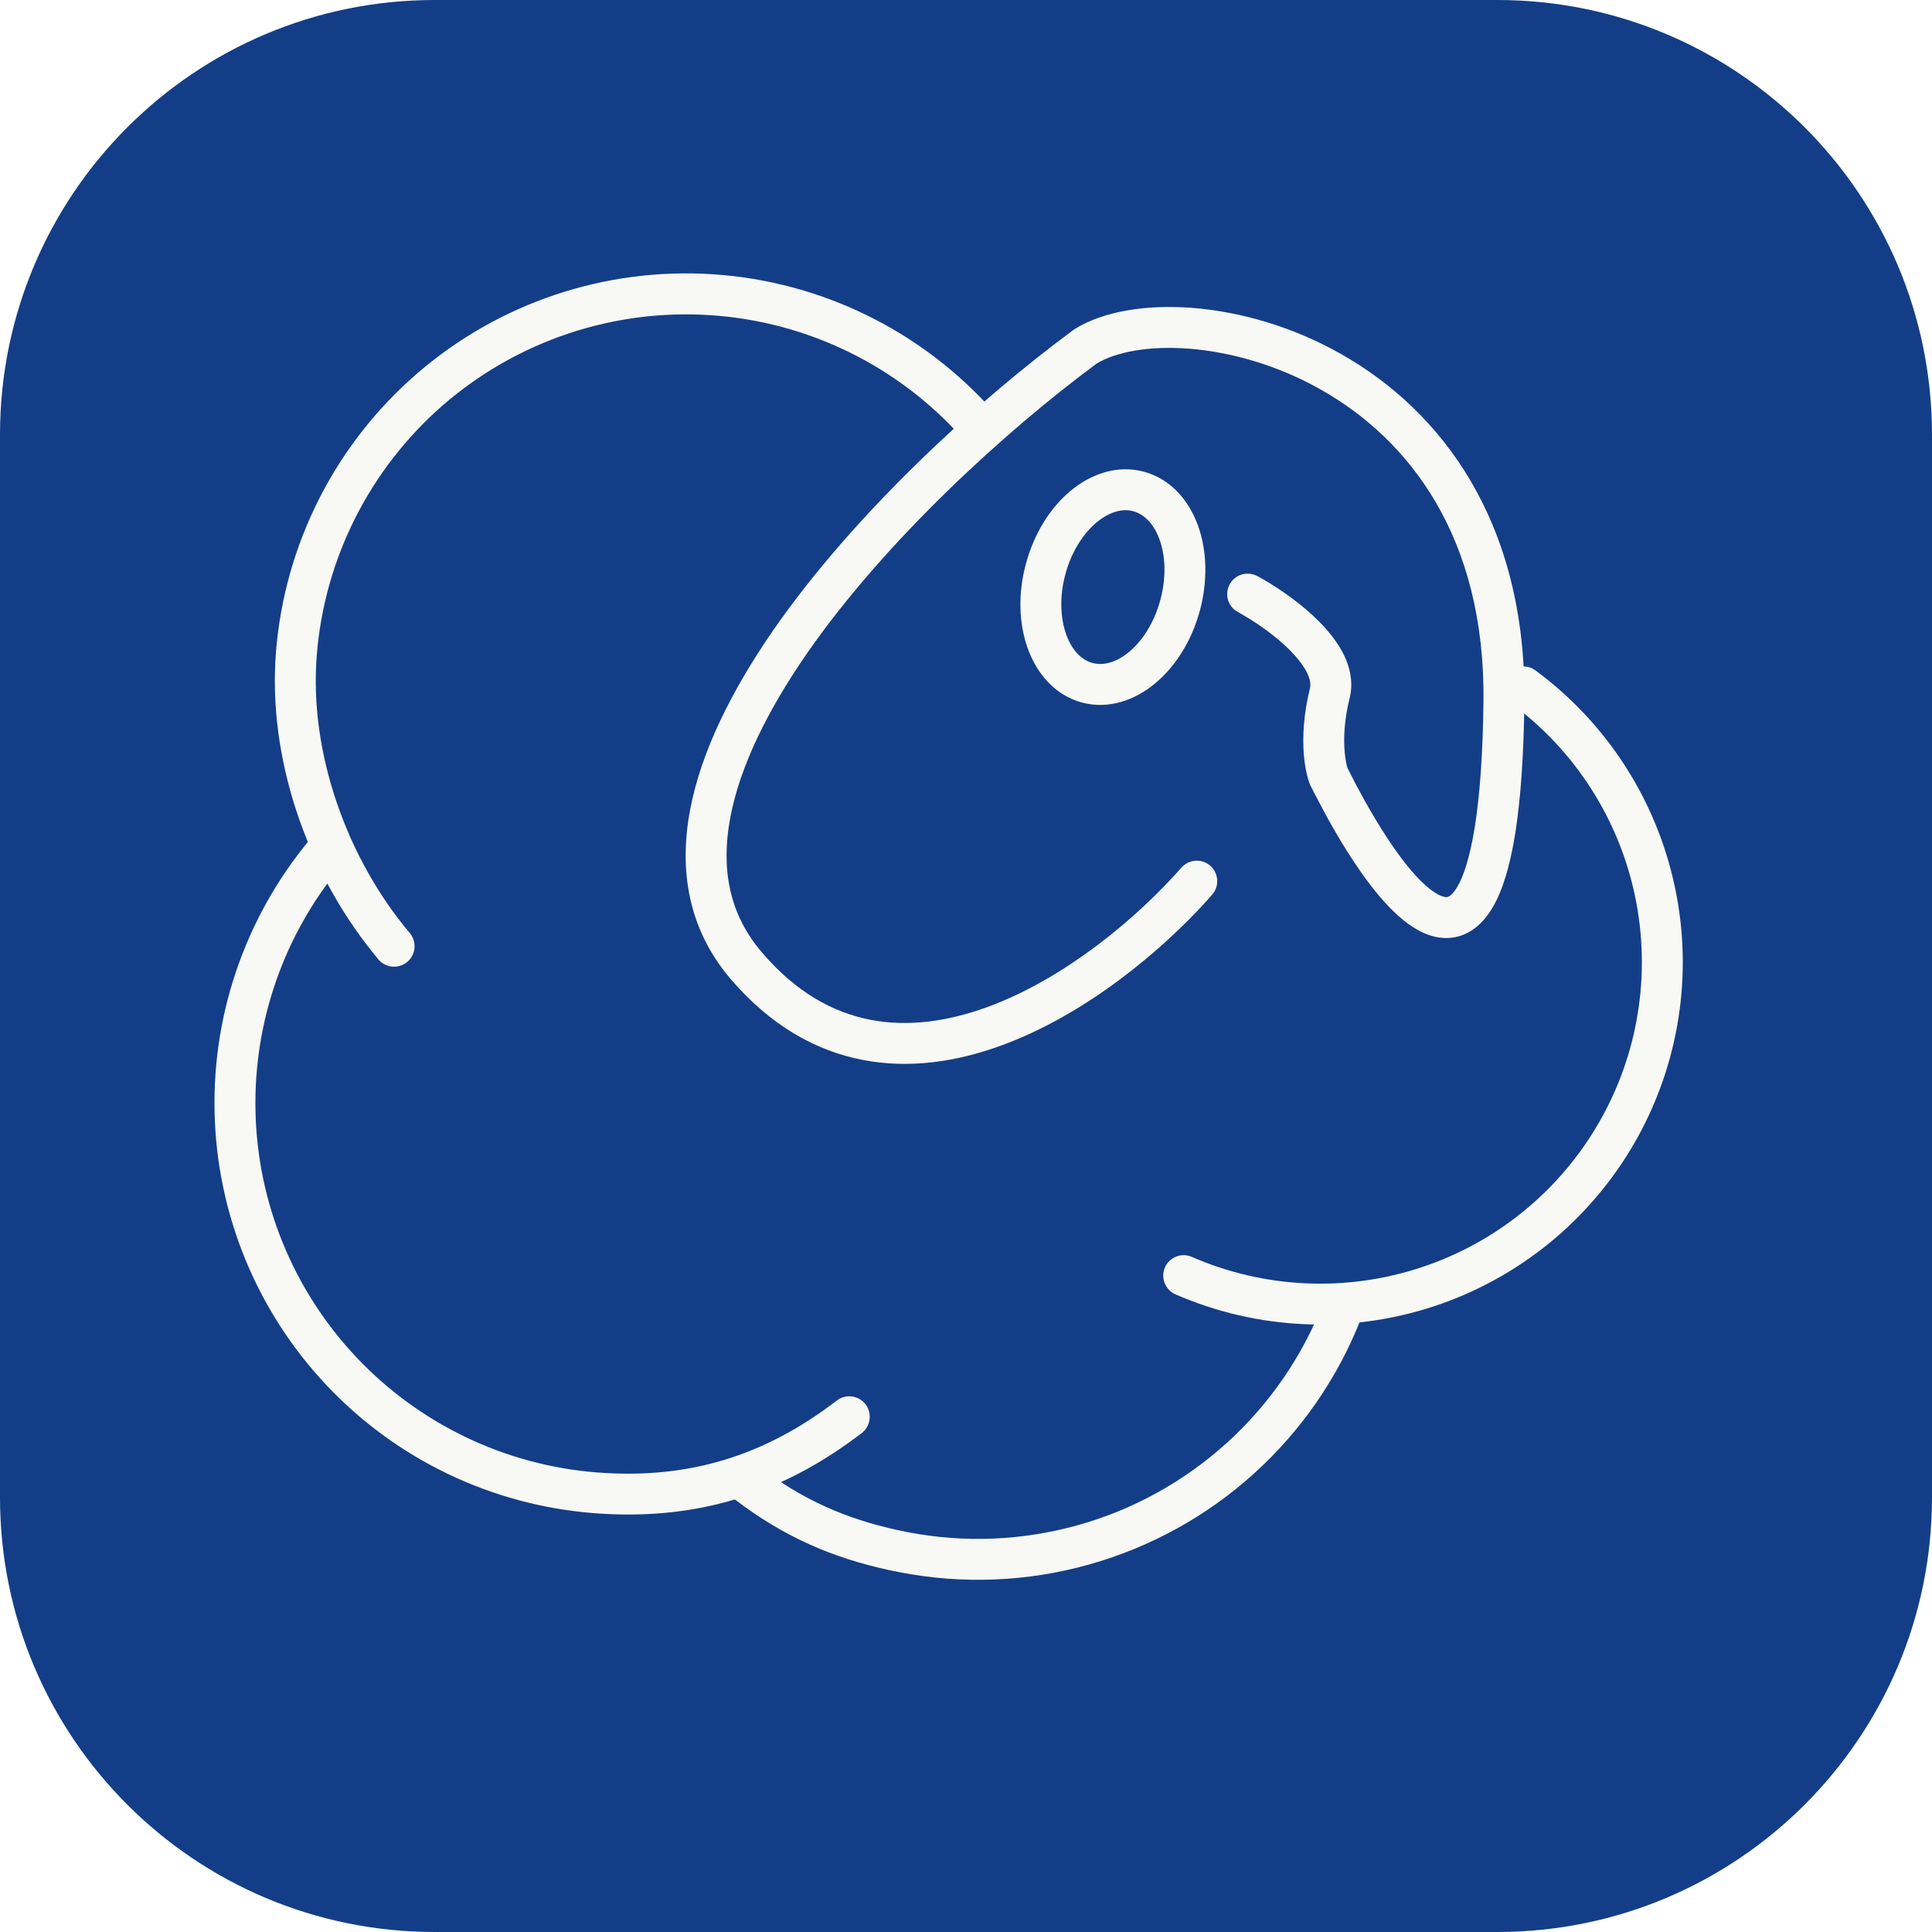
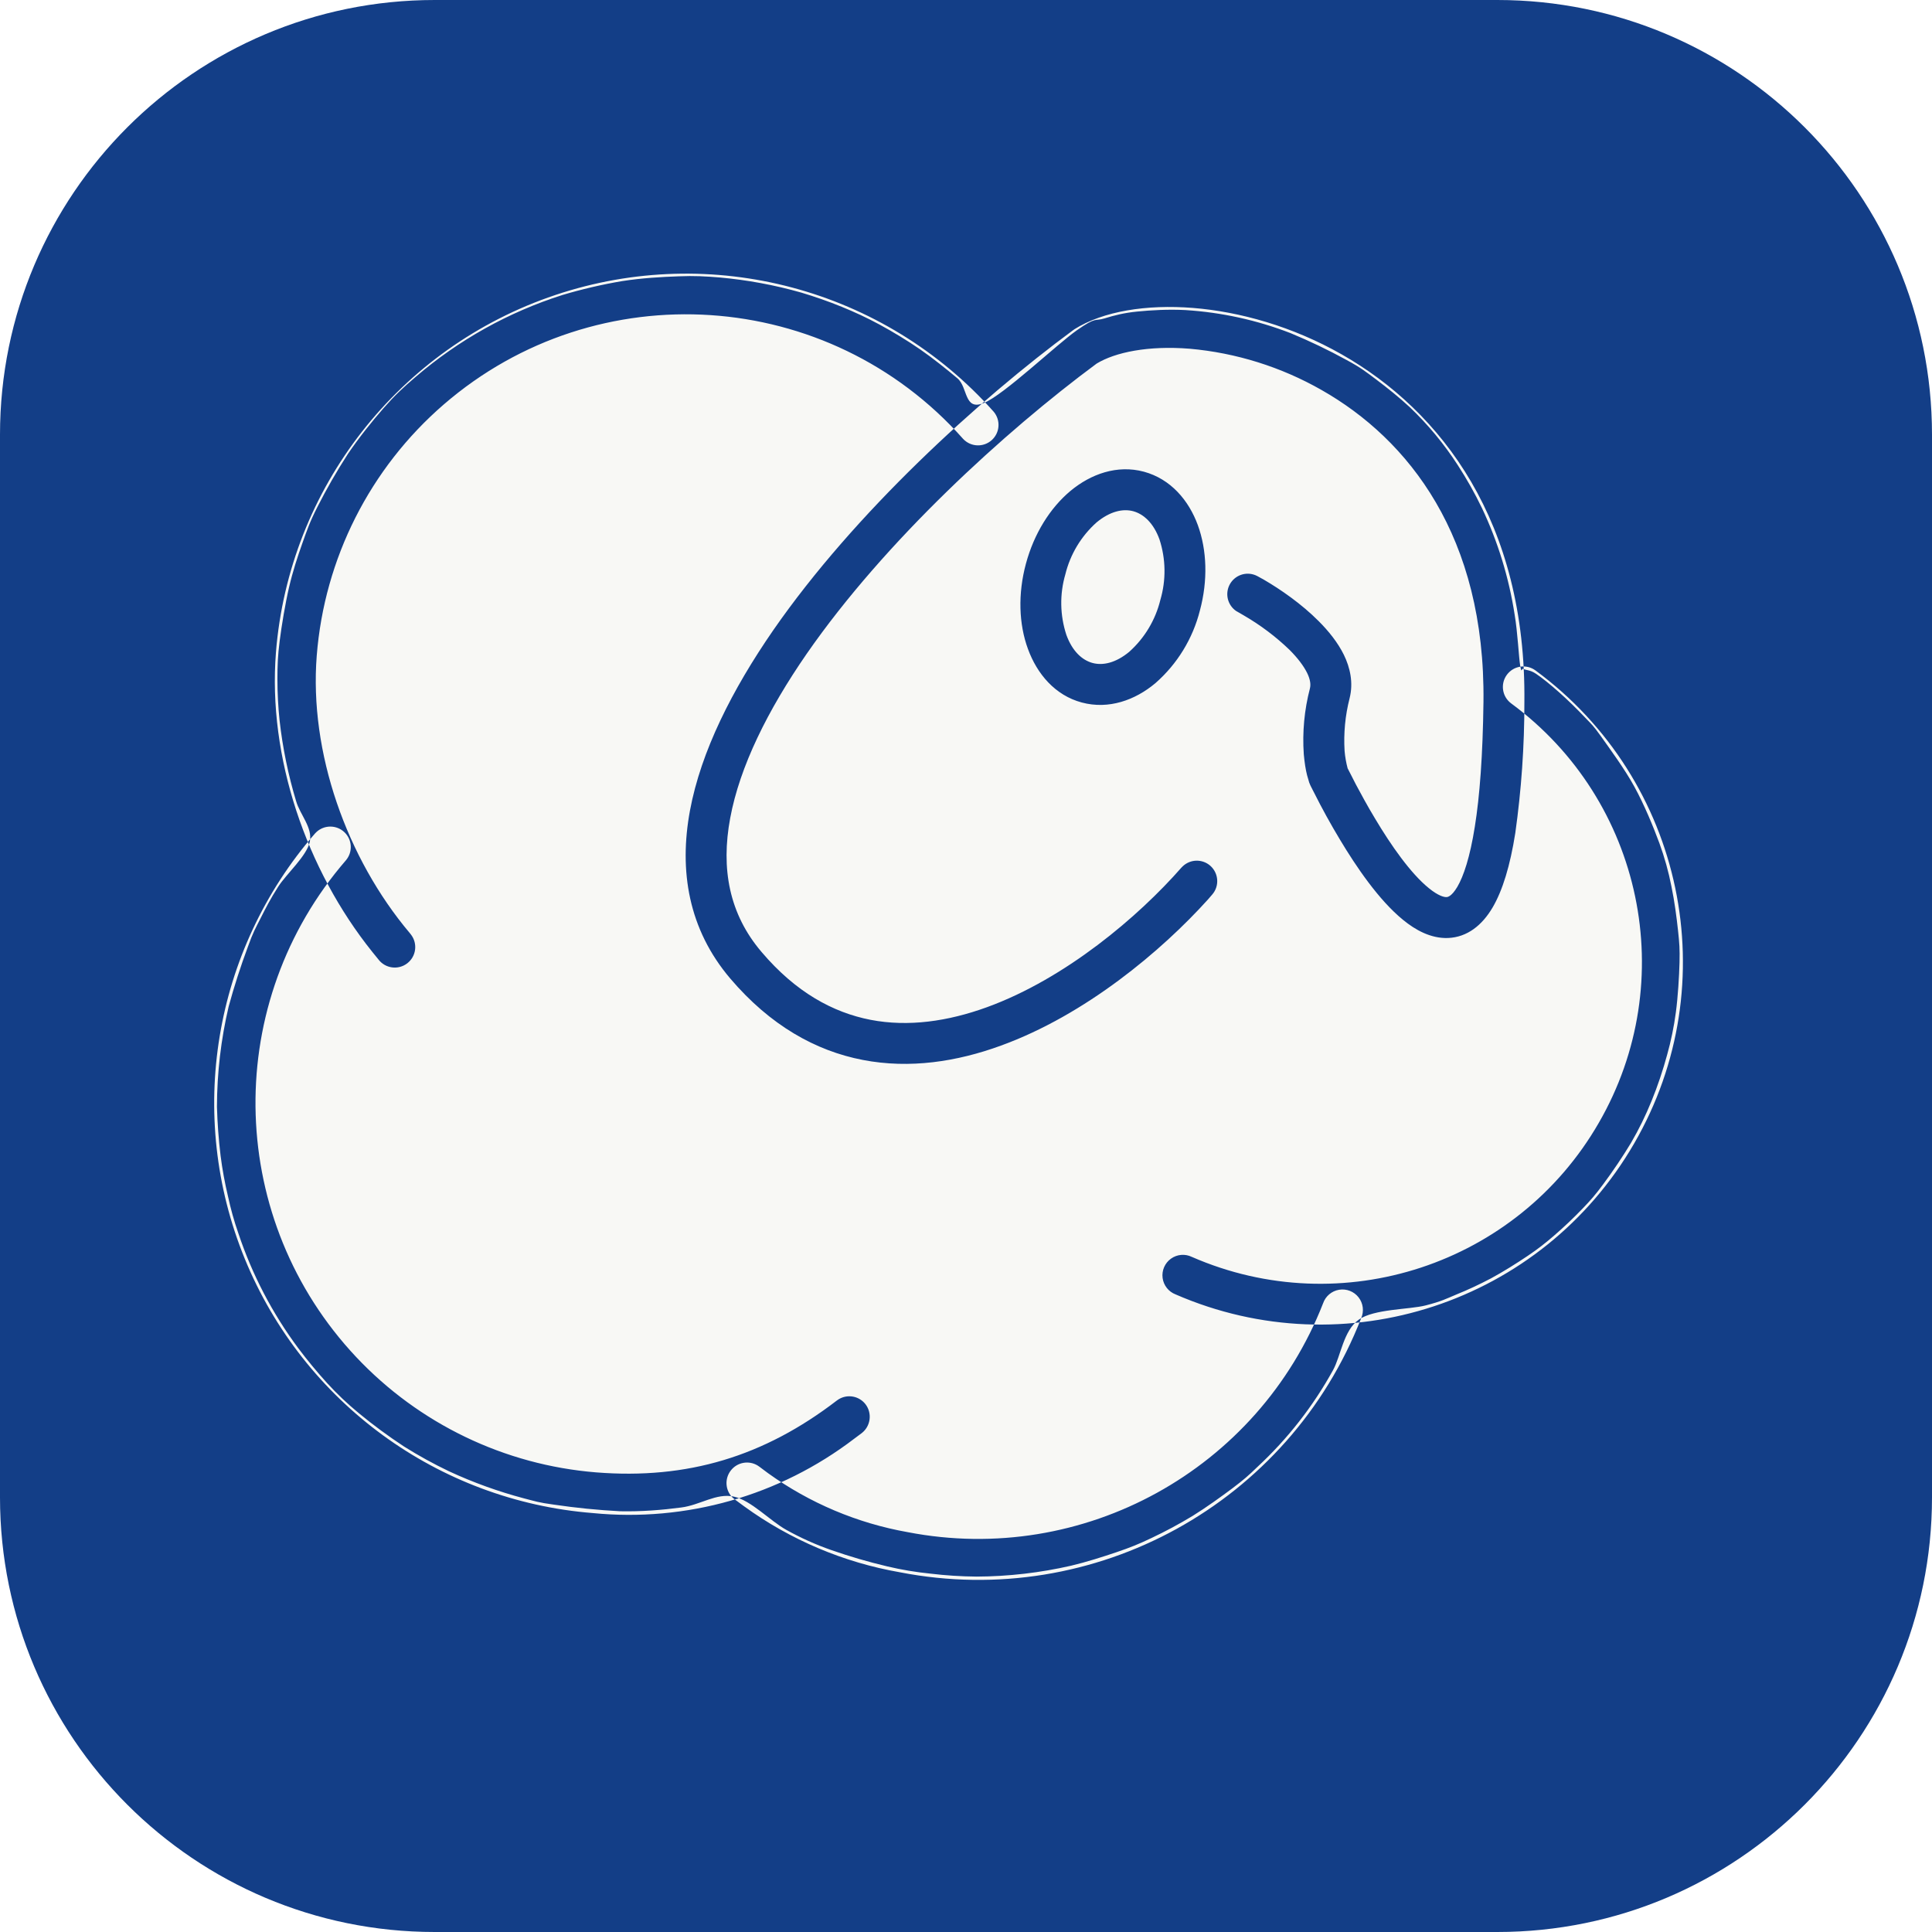
<svg xmlns="http://www.w3.org/2000/svg" viewBox="0 0 160 160" fill="none">
  <style>
  .bg{fill:#133E87}
  .mark{fill:#F8F8F5}
  @media(prefers-color-scheme:dark){
    .bg{fill:#8FB3F5}
    .mark{fill:#0E1A33}
  }
</style>
  <rect class="bg" width="160" height="160" rx="36" />
-   <g class="mark" transform="translate(16 20.71) scale(0.9412)">
-     <path d="M77.53 6.97C80.07 5.37 83.89 4.77 87.96 5.09C92.08 5.42 96.72 6.71 101.06 9.18C109.82 14.16 117.31 23.89 117.13 39.8C117.07 44.61 116.79 48.39 116.33 51.3C115.87 54.18 115.22 56.35 114.33 57.85C113.42 59.4 112.11 60.46 110.42 60.53C108.88 60.59 107.51 59.8 106.46 58.94C104.32 57.2 102.32 54.24 100.9 51.87C100.17 50.65 99.56 49.53 99.13 48.7C98.91 48.29 98.73 47.95 98.61 47.71C98.55 47.59 98.51 47.5 98.47 47.44L98.46 47.4C98.46 47.4 98.45 47.4 98.45 47.4C98.33 47.19 98.25 46.98 98.2 46.86C98.13 46.67 98.07 46.45 98.01 46.21C97.89 45.72 97.78 45.1 97.72 44.36C97.61 42.88 97.68 40.9 98.26 38.57C98.34 38.25 98.31 37.81 98.01 37.2C97.71 36.58 97.18 35.9 96.48 35.19C95.24 33.95 93.66 32.85 92.43 32.14L91.93 31.85L91.77 31.76C91.01 31.25 90.75 30.23 91.2 29.41C91.64 28.59 92.63 28.26 93.47 28.61L93.64 28.69L94.22 29.01C95.66 29.85 97.52 31.13 99.03 32.65C99.89 33.51 100.71 34.52 101.25 35.62C101.79 36.73 102.1 38.06 101.75 39.44C101.27 41.37 101.22 42.96 101.31 44.07C101.36 44.63 101.43 45.06 101.5 45.34C101.53 45.47 101.56 45.56 101.58 45.61C101.59 45.64 101.61 45.66 101.62 45.68C101.63 45.71 101.66 45.75 101.67 45.78C101.71 45.86 101.76 45.96 101.82 46.07C101.94 46.31 102.11 46.63 102.31 47.03C102.73 47.81 103.3 48.88 103.99 50.02C105.39 52.37 107.12 54.85 108.73 56.15C109.54 56.81 110.05 56.94 110.27 56.93C110.35 56.93 110.7 56.92 111.23 56.03C111.78 55.09 112.34 53.44 112.77 50.73C113.2 48.05 113.47 44.47 113.53 39.76C113.7 25.2 106.94 16.66 99.28 12.31C95.41 10.11 91.29 8.97 87.67 8.68C84.03 8.39 81.13 8.99 79.49 9.99C71.41 15.97 60.88 25.58 53.99 35.51C50.54 40.5 48.09 45.45 47.25 49.98C46.42 54.44 47.16 58.42 50.01 61.76C53.03 65.32 56.31 67.09 59.6 67.73C62.92 68.37 66.4 67.87 69.84 66.62C76.77 64.1 83.18 58.64 86.95 54.34L87.08 54.21C87.75 53.59 88.79 53.56 89.49 54.17C90.24 54.83 90.31 55.97 89.66 56.71L89.28 57.15C85.22 61.65 78.53 67.29 71.07 70C67.21 71.41 63.05 72.06 58.92 71.26C54.76 70.46 50.77 68.22 47.26 64.1C43.57 59.76 42.73 54.61 43.71 49.32C44.68 44.09 47.44 38.66 51.03 33.46C58.23 23.07 69.13 13.17 77.42 7.05L77.48 7.01L77.53 6.97ZM101.55 45.56C101.55 45.56 101.55 45.56 101.55 45.56L101.47 45.44L101.55 45.56Z" />
-     <path d="M70.44 14.23C71.1 14.97 71.04 16.11 70.29 16.77C69.55 17.43 68.41 17.36 67.75 16.62C62.06 10.2 54.07 6.29 45.52 5.73C36.96 5.16 28.53 7.99 22.04 13.59C15.56 19.2 11.54 27.14 10.87 35.69C10.2 44.19 13.5 53.51 19.06 60.1L19.17 60.24C19.68 61 19.55 62.03 18.84 62.63C18.08 63.27 16.94 63.18 16.3 62.42L15.74 61.73C9.97 54.53 6.55 44.64 7.28 35.4C8.03 25.91 12.49 17.1 19.69 10.87C26.89 4.64 36.26 1.5 45.76 2.13C55.26 2.76 64.13 7.11 70.44 14.23Z" />
-     <path d="M86.44 91.89C85.52 91.49 85.11 90.43 85.5 89.52C85.9 88.61 86.96 88.19 87.87 88.59C94.25 91.37 101.42 91.7 108.03 89.52C114.63 87.35 120.21 82.81 123.68 76.79C127.16 70.77 128.29 63.67 126.87 56.87C125.45 50.06 121.57 44.01 115.97 39.89C115.17 39.3 115 38.17 115.59 37.37C116.18 36.57 117.31 36.4 118.11 36.99C124.42 41.64 128.79 48.46 130.39 56.13C132 63.8 130.72 71.8 126.8 78.59C122.88 85.38 116.6 90.49 109.16 92.94C101.71 95.39 93.62 95.02 86.44 91.89Z" />
-     <path d="M10.85 51.2C11.51 50.57 12.56 50.54 13.26 51.15C14.01 51.8 14.09 52.94 13.44 53.69L12.95 54.27C7.98 60.28 5.32 67.9 5.48 75.72C5.64 83.8 8.8 91.52 14.34 97.4C19.88 103.28 27.4 106.9 35.45 107.55C43.49 108.19 50.22 106.15 56.63 101.23L56.79 101.12C57.56 100.65 58.59 100.82 59.16 101.56C59.76 102.35 59.61 103.48 58.83 104.09L58.16 104.59C51.24 109.68 43.84 111.83 35.16 111.13C26.22 110.41 17.87 106.4 11.72 99.87C5.57 93.34 2.06 84.76 1.88 75.79C1.69 66.82 4.85 58.11 10.72 51.33L10.85 51.2Z" />
-     <path d="M47.3 107.39C47.87 106.65 48.9 106.48 49.67 106.95L49.83 107.06L50.58 107.62C54.33 110.33 58.19 111.9 62.87 112.81C67.83 113.77 72.95 113.56 77.82 112.2C82.68 110.85 87.17 108.37 90.92 104.98C94.67 101.59 97.58 97.38 99.42 92.67C99.78 91.75 100.83 91.29 101.75 91.65C102.68 92.01 103.13 93.06 102.77 93.98C100.73 99.21 97.5 103.89 93.33 107.66C89.17 111.42 84.19 114.16 78.78 115.67C73.38 117.18 67.69 117.41 62.18 116.34C57.04 115.35 52.69 113.59 48.48 110.54L47.64 109.92L47.49 109.8C46.83 109.17 46.74 108.13 47.3 107.39Z" />
-     <path d="M85.1 30.78C85.64 28.77 85.54 26.87 85.02 25.45C84.5 24.02 83.63 23.23 82.72 22.98C81.8 22.73 80.66 22.99 79.49 23.96C78.33 24.93 77.28 26.52 76.74 28.53C76.2 30.54 76.31 32.44 76.83 33.86C77.35 35.29 78.21 36.08 79.13 36.33C80.04 36.58 81.19 36.32 82.36 35.35C83.52 34.38 84.56 32.79 85.1 30.78ZM88.58 31.71C87.87 34.35 86.46 36.61 84.66 38.11C82.87 39.61 80.55 40.44 78.19 39.81C75.84 39.17 74.25 37.29 73.45 35.1C72.64 32.9 72.56 30.23 73.27 27.6C73.98 24.96 75.39 22.7 77.18 21.2C78.98 19.7 81.3 18.87 83.65 19.5C86.01 20.14 87.6 22.02 88.4 24.21C89.2 26.41 89.29 29.07 88.58 31.71Z" />
-   </g>
+   <path class="mark" fill-rule="evenodd" clip-rule="evenodd" transform="translate(16 20.71) scale(0.9412)" d="M42.69 2.31c1.42-.06 2.39 0 3.62.1a39 39 0 0 1 7.19 1.33c1.17.35 2.41.78 3.56 1.25s2.19.95 3.34 1.57c1.16.63 2.44 1.4 3.58 2.19s2.34 1.76 3.27 2.54c.93.79.56 2.88 2.31 2.17 1.75-.7 6.42-5.16 8.19-6.4s1.55-.77 2.44-1.05c.88-.27 1.69-.48 2.87-.6s2.77-.21 4.25-.13a31 31 0 0 1 9.25 2.03 50 50 0 0 1 4.94 2.37c1.26.68 1.7 1.04 2.62 1.73s2.03 1.58 2.91 2.4a28 28 0 0 1 4.25 5.13 34 34 0 0 1 2.11 3.75 34 34 0 0 1 2.88 9.37c.27 1.58.36 3.7.49 4.5.14.8.08.19.3.3.23.12.55.07 1.06.4.52.34 1.31.98 2.03 1.62.72.63 1.67 1.56 2.29 2.22.62.65.71.68 1.44 1.7.72 1.02 2.08 2.86 2.93 4.42.86 1.57 1.66 3.5 2.2 4.97a25 25 0 0 1 1.06 3.81c.27 1.28.46 2.76.58 3.88.12 1.11.16 1.61.13 2.81s-.14 3.02-.32 4.37a27 27 0 0 1-.77 3.75c-.35 1.3-.84 2.77-1.37 4.06-.53 1.3-1.1 2.47-1.81 3.69a46 46 0 0 1-2.44 3.63c-.71.96-1.1 1.4-1.82 2.15a37 37 0 0 1-2.5 2.37c-.8.69-1.4 1.16-2.33 1.79s-2.19 1.42-3.23 1.98q-1.56.82-3 1.4c-.96.4-1.31.61-2.75.98s-4.52.3-5.88 1.25c-1.35.95-1.59 3.23-2.27 4.45a34 34 0 0 1-6.64 8.5c-.81.79-1.26 1.17-2.21 1.89-.96.72-2.32 1.7-3.5 2.43a40 40 0 0 1-3.63 1.95c-1.11.53-1.88.84-3.06 1.24s-2.65.87-4 1.19a38 38 0 0 1-8.31.96q-2.08-.02-4.06-.26a29 29 0 0 1-3.82-.64 49 49 0 0 1-4.93-1.44 25 25 0 0 1-3.94-1.77c-1.43-.79-3.09-2.6-4.63-2.93s-2.96.75-4.62.96c-1.67.22-3.51.37-5.38.33a62 62 0 0 1-5.81-.58c-1.41-.19-1.65-.3-2.63-.55a40 40 0 0 1-6.62-2.39 39 39 0 0 1-3.94-2.17 45 45 0 0 1-4-2.95 27 27 0 0 1-2.78-2.64 43 43 0 0 1-2.53-3.06A36 36 0 0 1 3.97 86.5a27 27 0 0 1-.91-3.25 34 34 0 0 1-.65-3.56 47 47 0 0 1-.32-4.31 39 39 0 0 1 1.03-8.82 61 61 0 0 1 1.69-5.25c.46-1.29.66-1.61 1.11-2.5s.85-1.69 1.57-2.81 2.51-2.69 2.77-3.94-.86-2.38-1.2-3.56a40 40 0 0 1-1.46-7.12 35 35 0 0 1-.19-3.63c0-1.17.03-2.03.2-3.37s.49-3.27.82-4.69.75-2.7 1.17-3.88.65-1.87 1.32-3.19a51 51 0 0 1 2.69-4.68c.98-1.45 2.15-2.9 3.14-4.03s1.71-1.8 2.81-2.74A37 37 0 0 1 32.5 3.95c1.59-.48 3.55-.94 5.25-1.22 1.7-.27 3.51-.37 4.94-.42m34.84 4.66c2.54-1.6 6.36-2.2 10.43-1.88 4.12.33 8.76 1.62 13.1 4.09 8.76 4.98 16.25 14.71 16.07 30.62a82 82 0 0 1-.8 11.5q-.68 4.31-2 6.55c-.91 1.55-2.22 2.61-3.91 2.68-1.54.06-2.91-.73-3.96-1.59-2.14-1.74-4.14-4.7-5.56-7.07a61 61 0 0 1-2.29-4.16l-.14-.27-.01-.04h-.01c-.12-.21-.2-.42-.25-.54l-.19-.65q-.19-.74-.29-1.85a18 18 0 0 1 .54-5.79c.08-.32.05-.76-.25-1.37q-.47-.94-1.53-2.01a21 21 0 0 0-4.05-3.05l-.5-.29-.16-.09a1.8 1.8 0 0 1 1.7-3.15l.17.08.58.32c1.44.84 3.3 2.12 4.81 3.64.86.86 1.68 1.87 2.22 2.97.54 1.11.85 2.44.5 3.82a15 15 0 0 0-.44 4.63 9 9 0 0 0 .27 1.54l.04.07.05.1.15.29.49.96c.42.78.99 1.85 1.68 2.99 1.4 2.35 3.13 4.83 4.74 6.13.81.66 1.32.79 1.54.78.08 0 .43-.01.96-.9.55-.94 1.11-2.59 1.54-5.3.43-2.68.7-6.26.76-10.97.17-14.56-6.59-23.1-14.25-27.45a28.5 28.5 0 0 0-11.61-3.63c-3.64-.29-6.54.31-8.18 1.31-8.08 5.98-18.61 15.59-25.5 25.52-3.45 4.99-5.9 9.94-6.74 14.47-.83 4.46-.09 8.44 2.76 11.78 3.02 3.56 6.3 5.33 9.59 5.97 3.32.64 6.8.14 10.24-1.11 6.93-2.52 13.34-7.98 17.11-12.28l.13-.13a1.8 1.8 0 0 1 2.41-.04c.75.66.82 1.8.17 2.54l-.38.44C85.22 61.65 78.53 67.29 71.07 70c-3.86 1.41-8.02 2.06-12.15 1.26-4.16-.8-8.15-3.04-11.66-7.16-3.69-4.34-4.53-9.49-3.55-14.78.97-5.23 3.73-10.66 7.32-15.86 7.2-10.39 18.1-20.29 26.39-26.41l.06-.04zm24.02 38.59-.08-.12zM70.44 14.23a1.8 1.8 0 0 1-2.69 2.39 32.6 32.6 0 0 0-45.71-3.03 32.6 32.6 0 0 0-11.17 22.1c-.67 8.5 2.63 17.82 8.19 24.41l.11.14a1.8 1.8 0 0 1-2.87 2.18l-.56-.69c-5.77-7.2-9.19-17.09-8.46-26.33a36.21 36.21 0 0 1 63.16-21.17m16 77.66a1.8 1.8 0 1 1 1.43-3.3 28.27 28.27 0 0 0 35.81-11.8 28.27 28.27 0 0 0-7.71-36.9 1.8 1.8 0 0 1 2.14-2.9 31.86 31.86 0 0 1 8.69 41.6 31.9 31.9 0 0 1-40.36 13.3M10.85 51.2a1.8 1.8 0 0 1 2.59 2.49l-.49.58a32.63 32.63 0 0 0 1.39 43.13 32.6 32.6 0 0 0 21.11 10.15c8.04.64 14.77-1.4 21.18-6.32l.16-.11a1.8 1.8 0 0 1 2.37.44c.6.79.45 1.92-.33 2.53l-.67.5a32.6 32.6 0 0 1-23 6.54 36.18 36.18 0 0 1-24.44-59.8zm36.45 56.19a1.8 1.8 0 0 1 2.37-.44l.16.11.75.56a30 30 0 0 0 12.29 5.19 32.6 32.6 0 0 0 36.55-20.14 1.8 1.8 0 1 1 3.35 1.31 36.14 36.14 0 0 1-40.59 22.36 33 33 0 0 1-13.7-5.8l-.84-.62-.15-.12a1.8 1.8 0 0 1-.19-2.41m37.8-76.61a9 9 0 0 0-.08-5.33c-.52-1.43-1.39-2.22-2.3-2.47-.92-.25-2.06.01-3.23.98a9 9 0 0 0-2.75 4.57 9 9 0 0 0 .09 5.33c.52 1.43 1.38 2.22 2.3 2.47s2.06-.01 3.23-.98a9 9 0 0 0 2.74-4.57m3.48.93a12.6 12.6 0 0 1-3.92 6.4c-1.79 1.5-4.11 2.33-6.47 1.7s-3.94-2.52-4.74-4.71c-.81-2.2-.89-4.87-.18-7.5.71-2.64 2.12-4.9 3.91-6.4 1.8-1.5 4.12-2.33 6.47-1.7 2.36.64 3.95 2.52 4.75 4.71.8 2.2.89 4.86.18 7.5" />
</svg>
